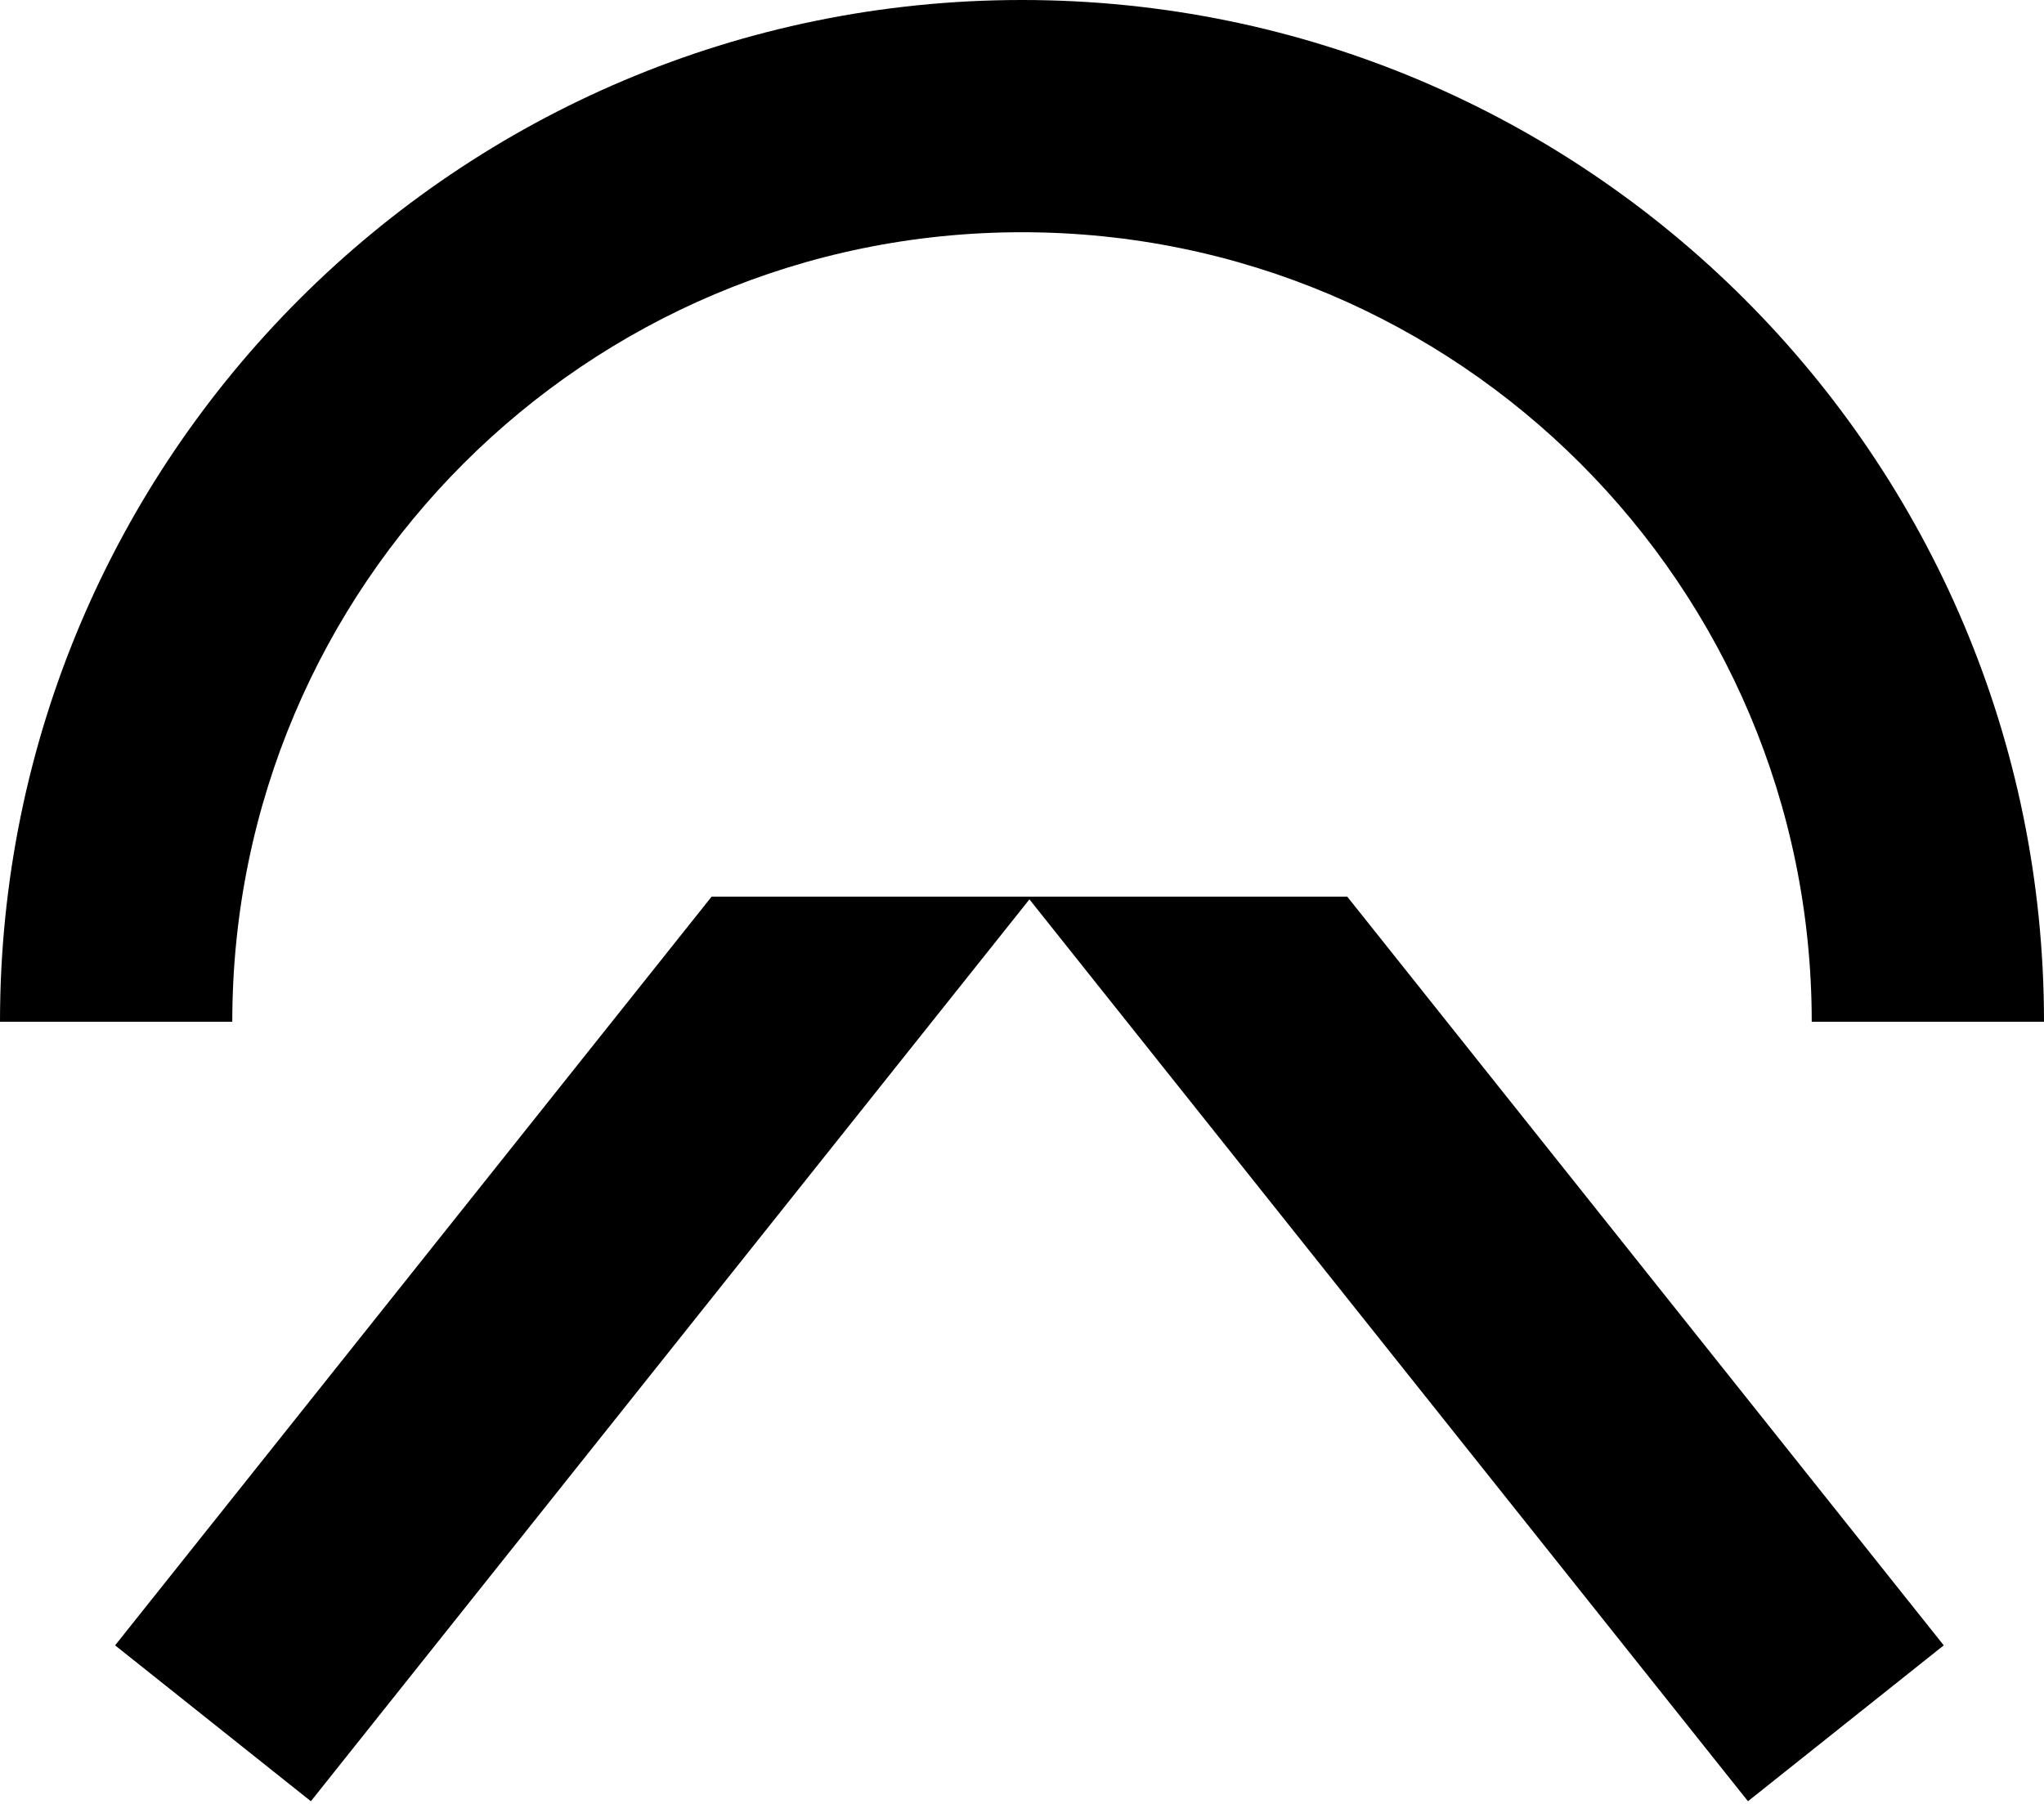
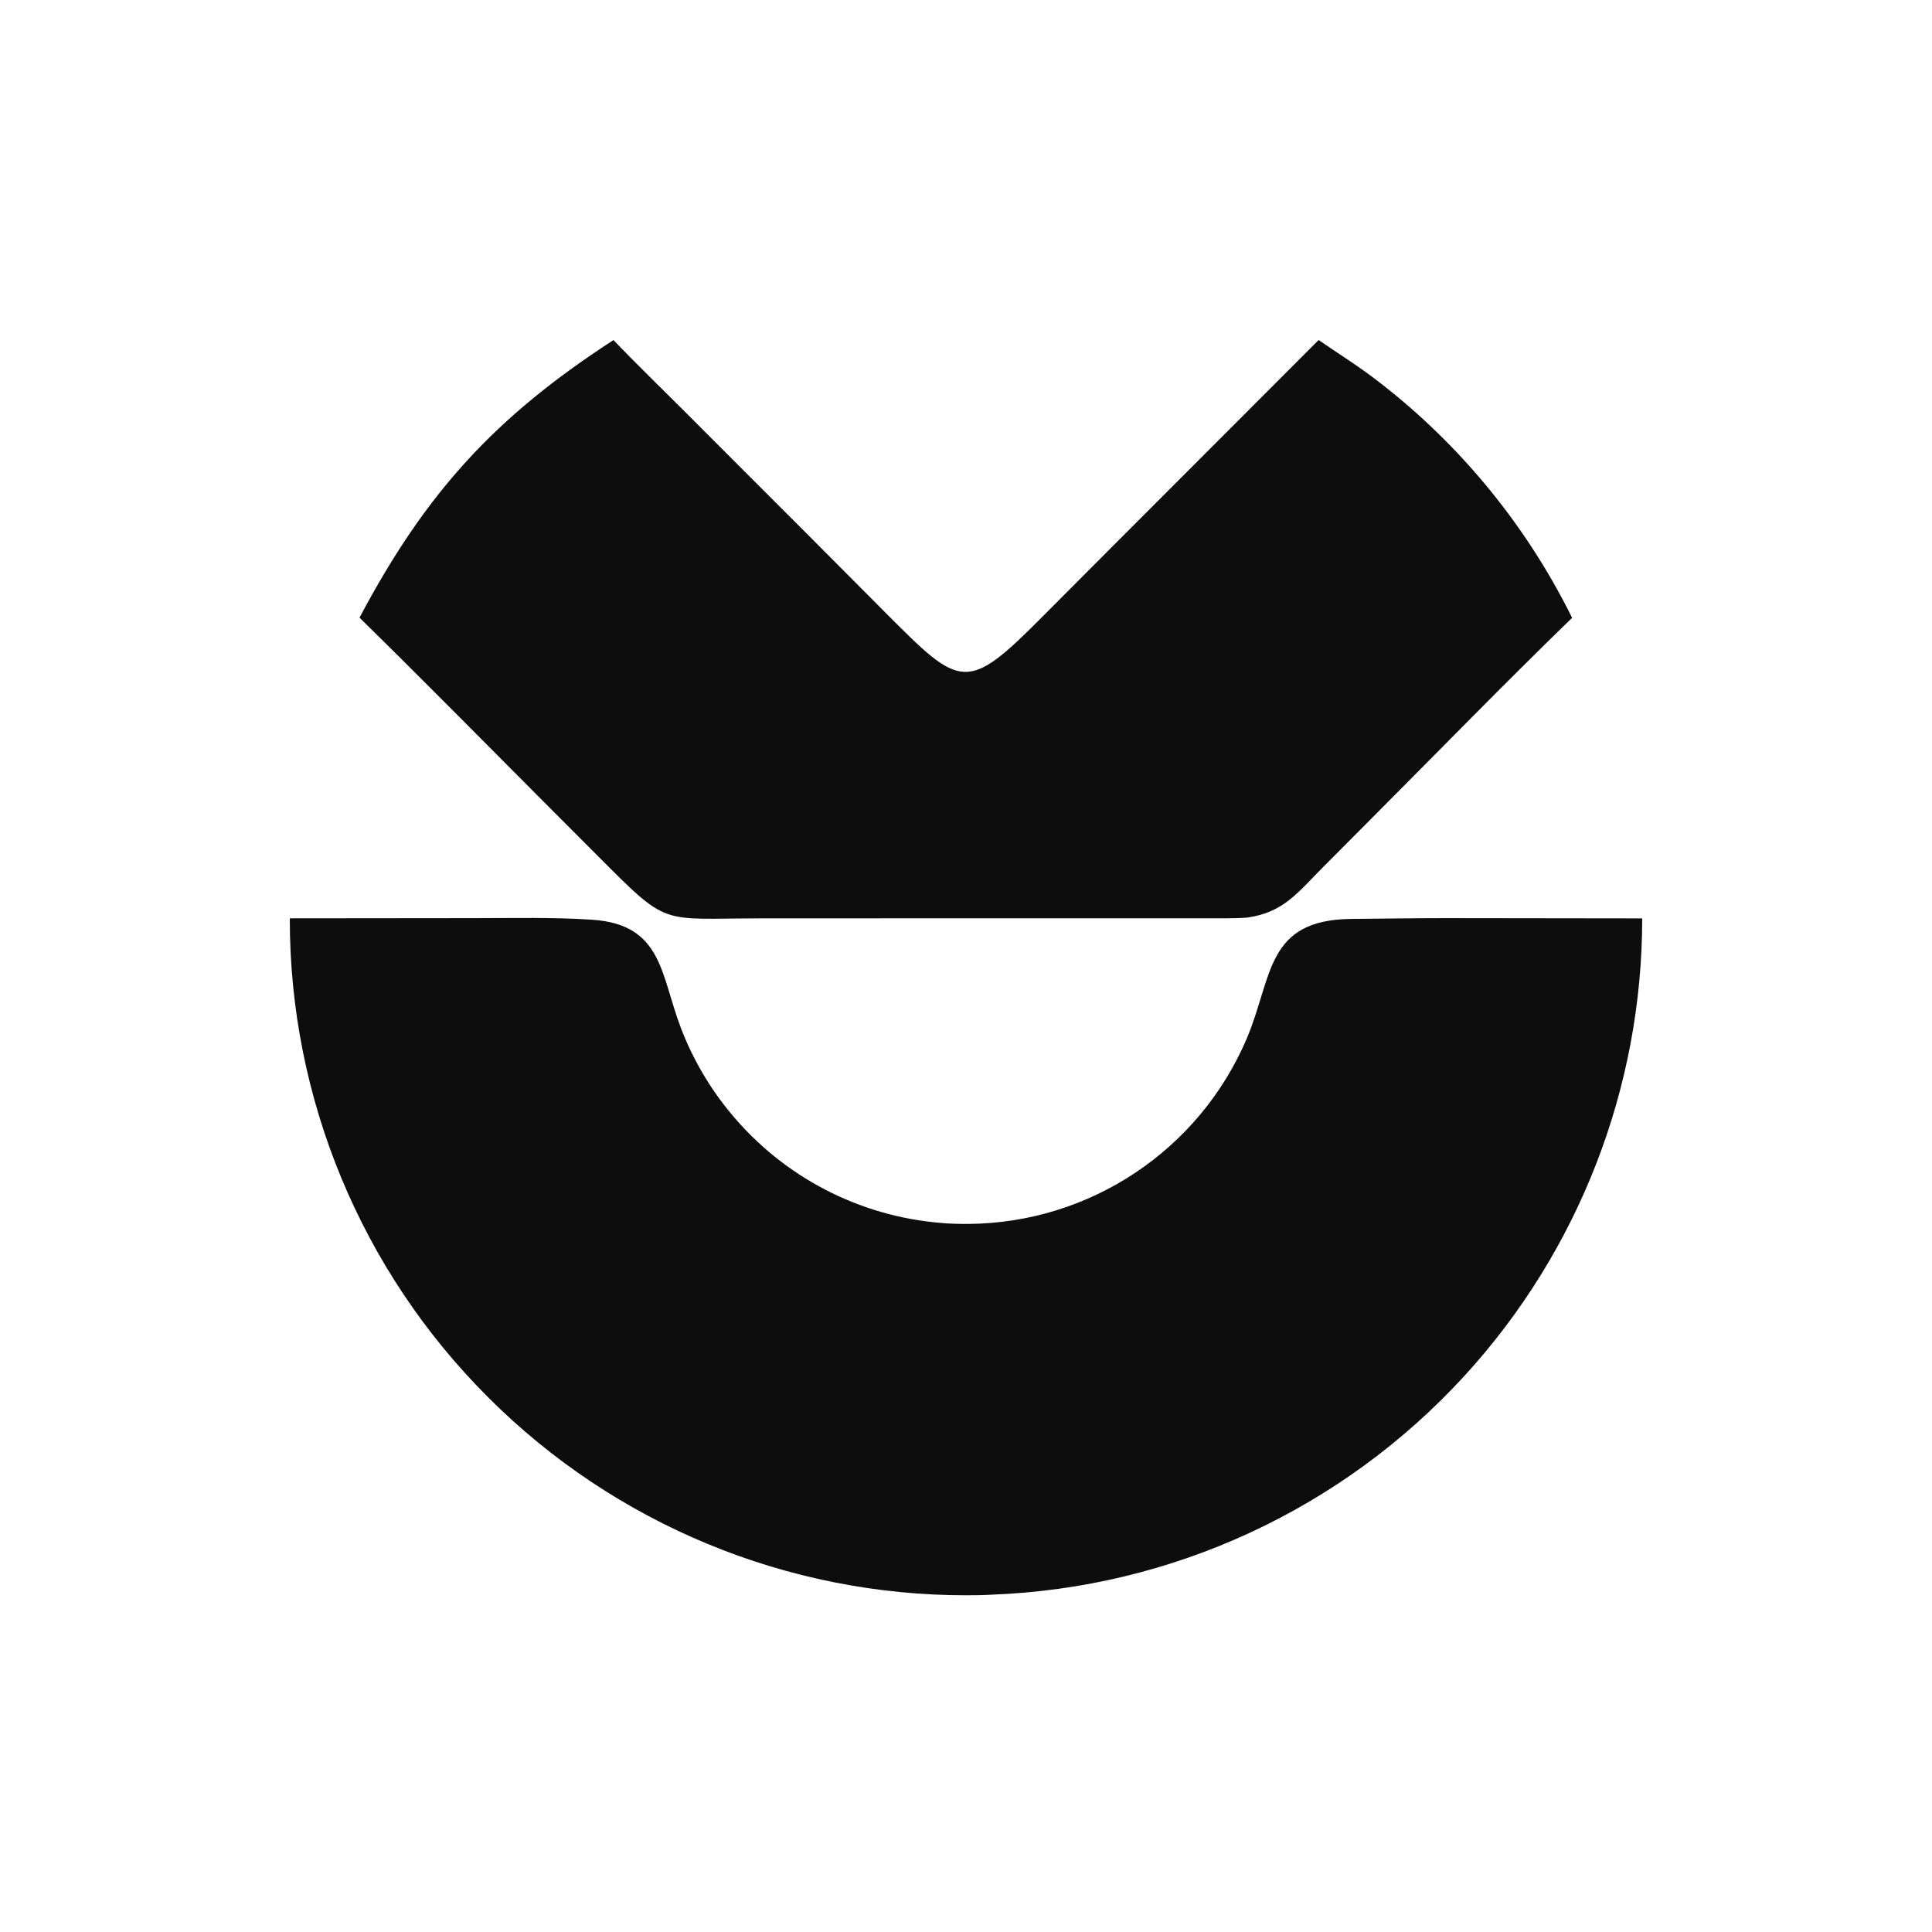
- <svg xmlns="http://www.w3.org/2000/svg" width="230" height="203" viewBox="0 0 230 203" fill="none">
-   <path d="M0 115C5.55245e-06 51.487 51.487 7.57656e-05 115 -1.00536e-05C178.513 -4.50117e-06 230 51.487 230 115L203.864 115C203.863 65.923 164.078 26.138 115.001 26.138C65.924 26.138 26.139 65.923 26.138 115L0 115Z" fill="black" />
-   <path d="M218.719 185.188L196.689 202.733L115.836 101.225L34.981 202.734L12.952 185.188L80.075 100.918H151.597L218.719 185.188Z" fill="black" />
+ <svg xmlns="http://www.w3.org/2000/svg" width="500" height="500" viewBox="0 0 500 500" fill="none">
+   <path d="M256.705 412.696C254.602 412.834 252.175 412.849 250.059 412.858C203.7 412.877 159.233 394.485 126.43 361.725C93.45 328.872 74.937 284.217 75 237.661L122.89 237.613C132.944 237.61 143.197 237.356 153.222 238.021C171.558 239.236 170.926 252.3 176.256 266.144C179.353 274.214 183.763 281.715 189.309 288.343C202.836 304.595 222.321 314.734 243.393 316.483C245.49 316.71 248.455 316.757 250.6 316.751C282.074 316.527 310.408 297.629 322.712 268.654C329.413 252.675 327.581 238.019 349.753 237.816C357.686 237.743 366.25 237.616 374.258 237.614L425 237.679C425.007 281.57 408.548 323.867 378.878 356.204C347.325 390.592 303.335 410.932 256.705 412.696Z" fill="#0D0D0D" />
+   <path d="M322.824 237.468C321.366 237.607 318.487 237.652 317.032 237.653C288.038 237.667 259.028 237.648 230.035 237.659L196.913 237.67C170.389 237.669 173.287 240.141 154.309 221.118L140.563 207.345C124.799 191.552 108.963 175.447 93.041 159.853C110.171 127.524 128.064 107.919 158.767 88.009C164.344 93.863 170.731 100.024 176.47 105.77L210.57 139.89L229.01 158.41C248.899 178.386 250.064 179.49 270.392 158.986L285.4 143.921L341.262 88C346.808 91.835 351.422 94.626 356.889 98.863C377.96 115.149 395.049 136.02 406.86 159.894C389.635 176.605 372.135 194.578 355.131 211.629L342.334 224.491C335.892 230.96 332.219 236.116 322.824 237.468Z" fill="#0D0D0D" />
</svg>
